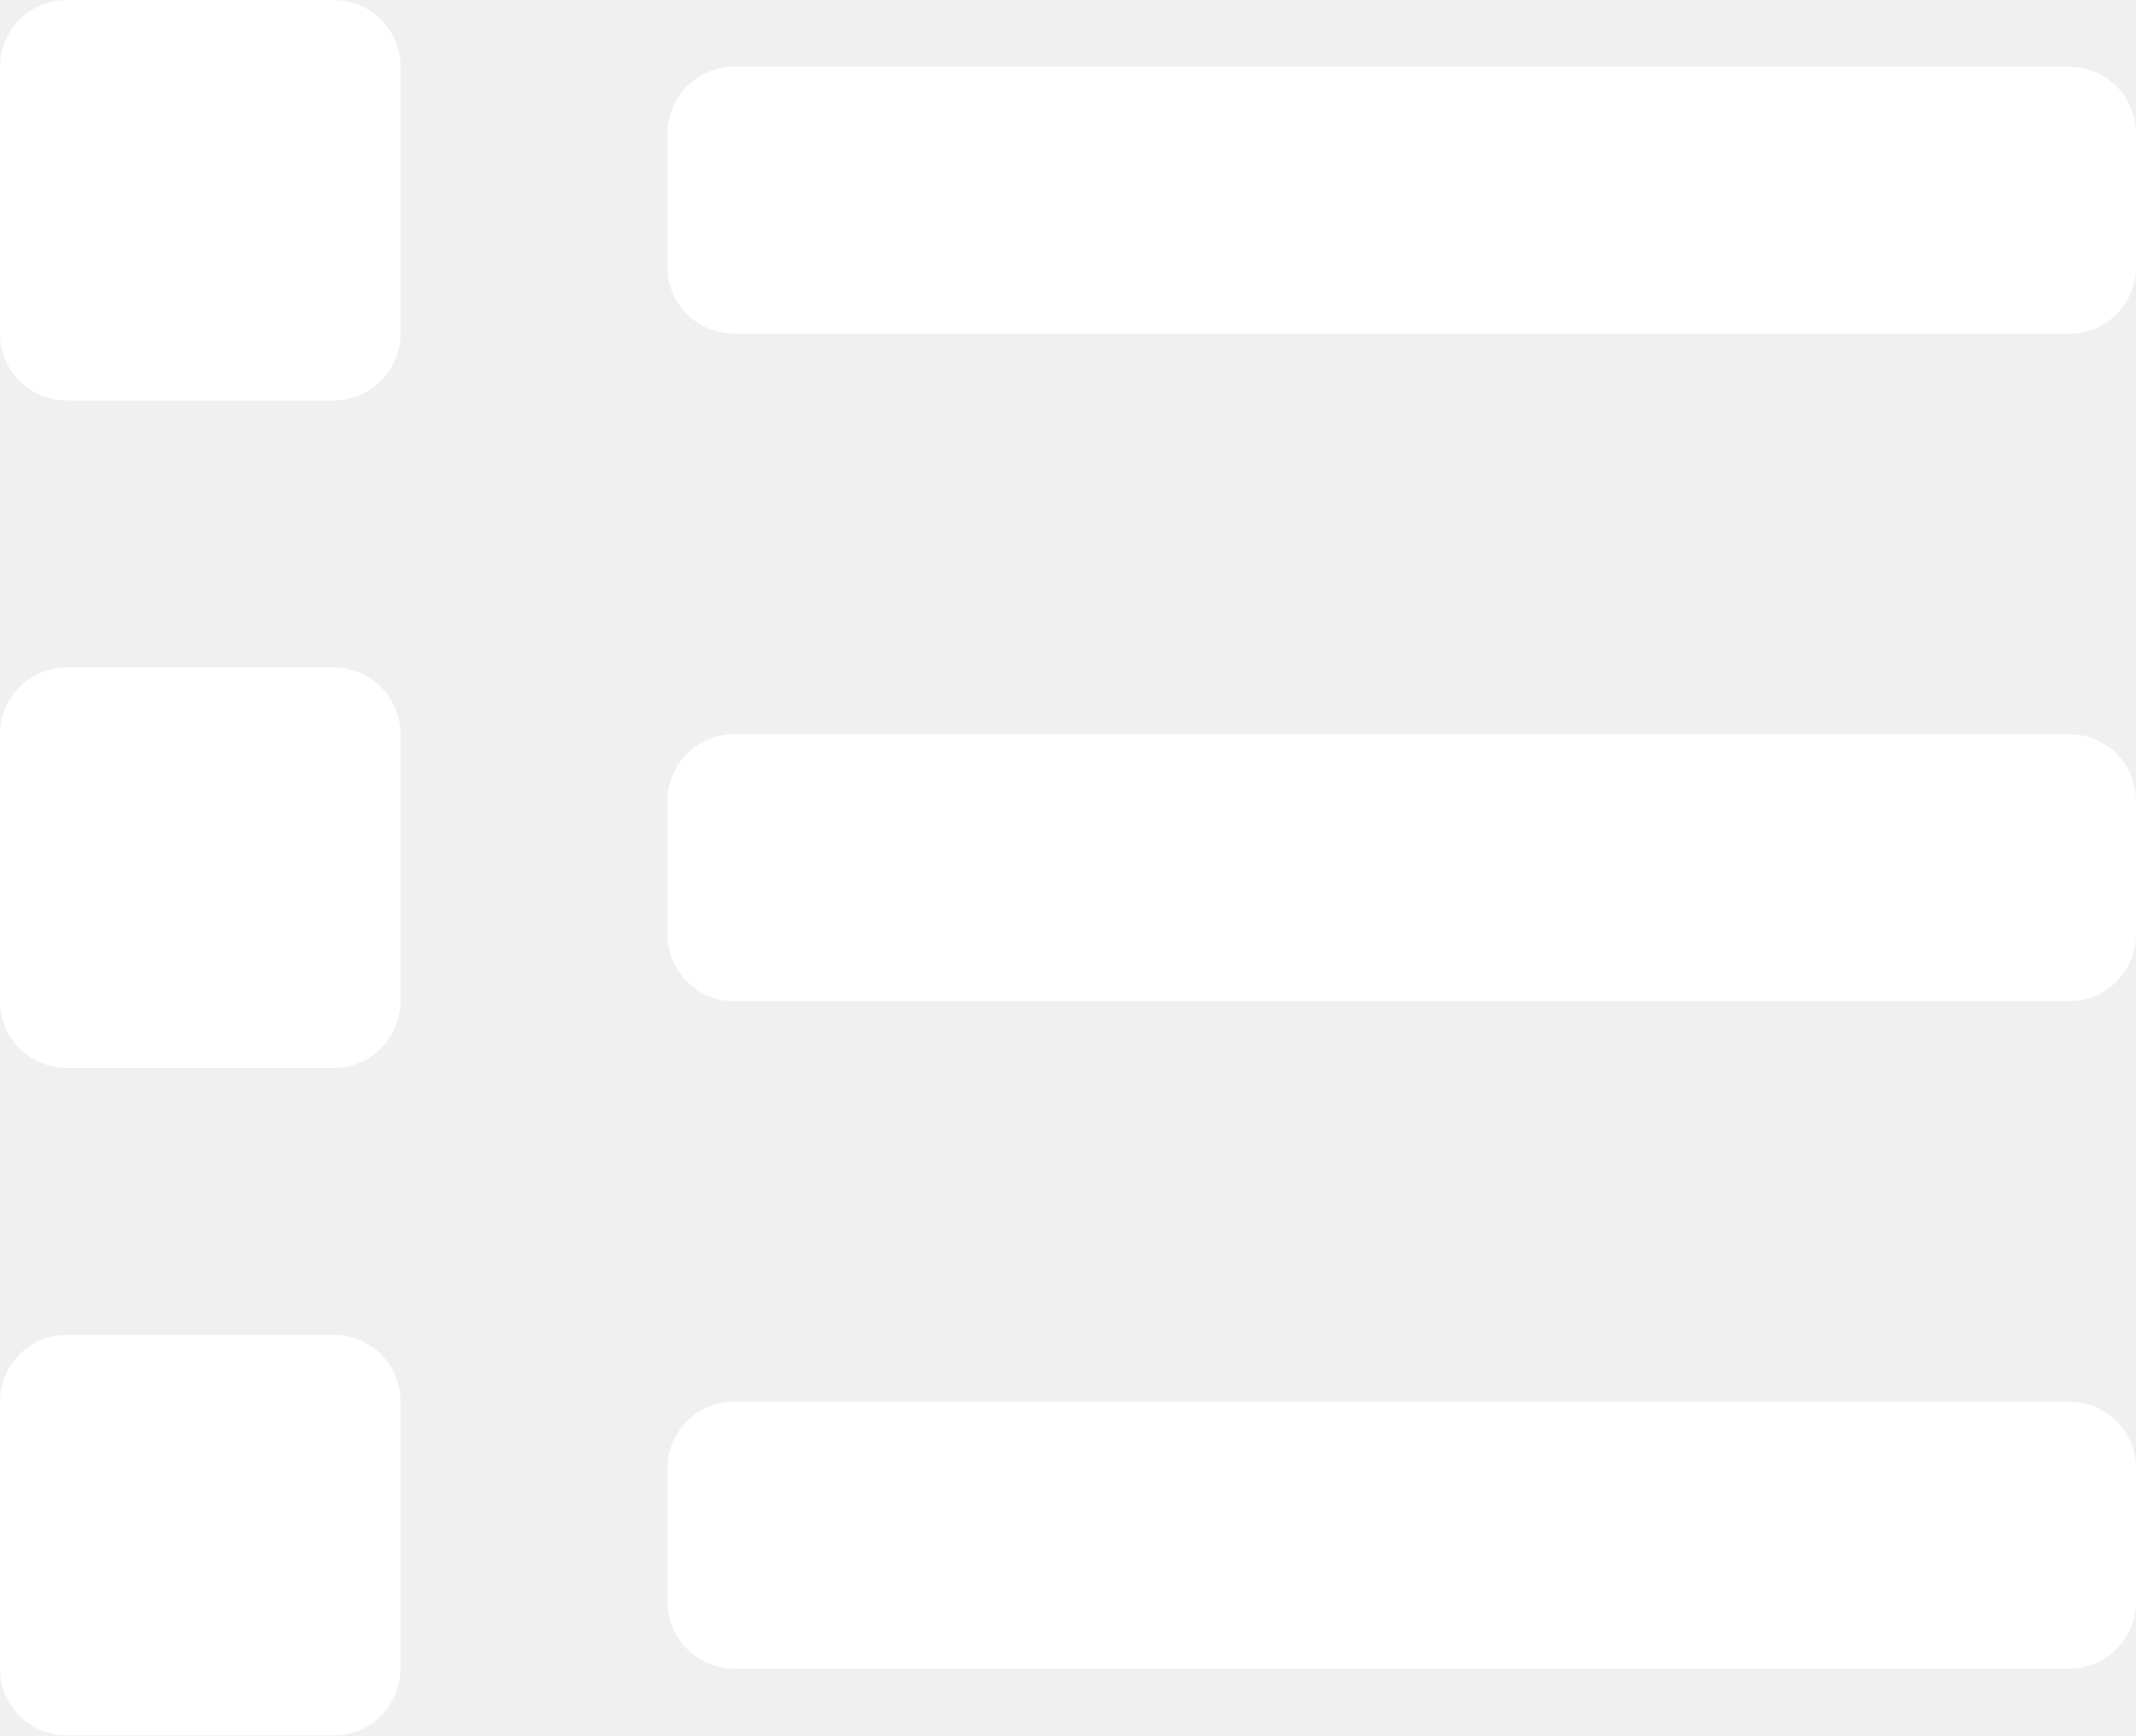
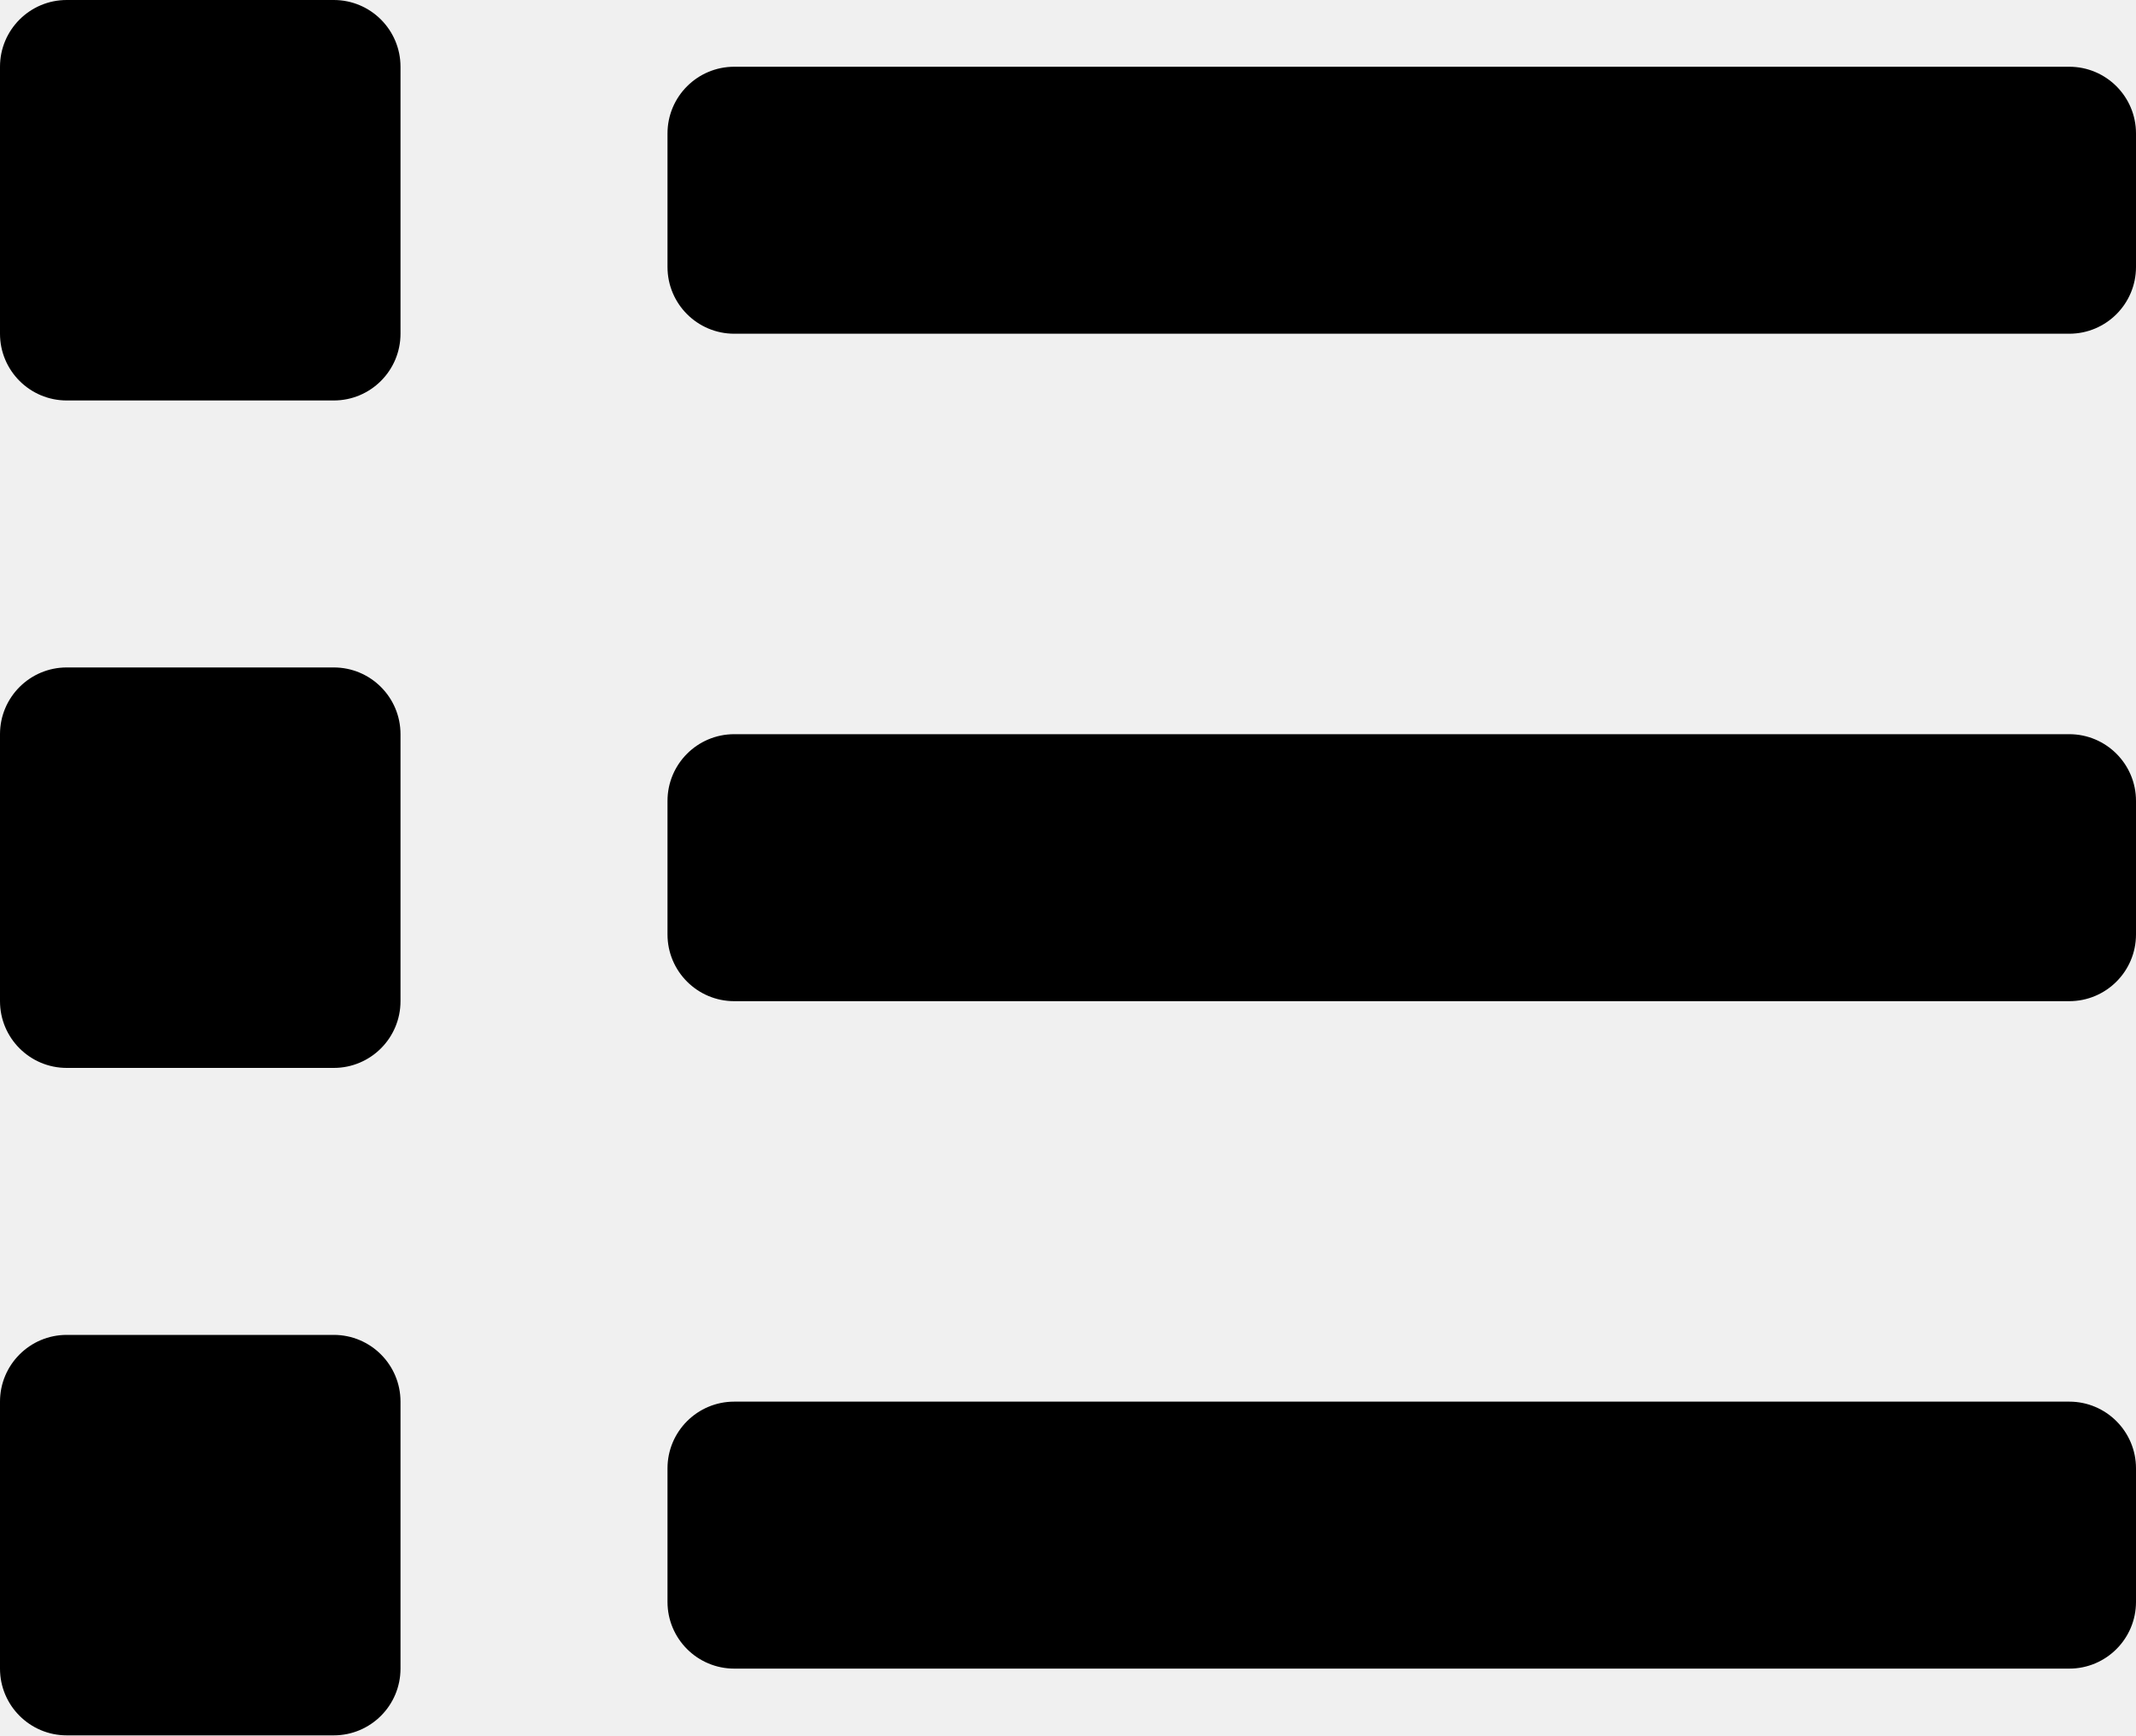
<svg xmlns="http://www.w3.org/2000/svg" width="24" height="19.5" viewBox="0 0 24 19.5">
-   <path id="Icon_awesome-list" data-name="Icon awesome-list" d="M3.75,18.375h-3a.75.75,0,0,0-.75.75v3a.75.75,0,0,0,.75.75h3a.75.75,0,0,0,.75-.75v-3A.75.75,0,0,0,3.75,18.375Zm0-15h-3a.75.75,0,0,0-.75.75v3a.75.75,0,0,0,.75.75h3a.75.75,0,0,0,.75-.75v-3A.75.75,0,0,0,3.75,3.375Zm0,7.5h-3a.75.75,0,0,0-.75.75v3a.75.75,0,0,0,.75.75h3a.75.75,0,0,0,.75-.75v-3A.75.75,0,0,0,3.75,10.875Zm19.5,8.25h-15a.75.75,0,0,0-.75.75v1.5a.75.75,0,0,0,.75.75h15a.75.75,0,0,0,.75-.75v-1.5A.75.75,0,0,0,23.25,19.125Zm0-15h-15a.75.75,0,0,0-.75.75v1.5a.75.75,0,0,0,.75.75h15a.75.75,0,0,0,.75-.75v-1.5A.75.75,0,0,0,23.25,4.125Zm0,7.5h-15a.75.75,0,0,0-.75.75v1.5a.75.75,0,0,0,.75.75h15a.75.75,0,0,0,.75-.75v-1.5A.75.75,0,0,0,23.25,11.625Z" transform="translate(0 -3.375)" fill="#fff" />
+   <path id="Icon_awesome-list" data-name="Icon awesome-list" d="M3.75,18.375h-3a.75.75,0,0,0-.75.75v3a.75.75,0,0,0,.75.75h3a.75.75,0,0,0,.75-.75v-3A.75.75,0,0,0,3.75,18.375Zm0-15h-3a.75.75,0,0,0-.75.75v3a.75.75,0,0,0,.75.75h3a.75.75,0,0,0,.75-.75v-3A.75.75,0,0,0,3.75,3.375Zm0,7.5h-3a.75.75,0,0,0-.75.75v3a.75.75,0,0,0,.75.75h3a.75.75,0,0,0,.75-.75v-3A.75.75,0,0,0,3.75,10.875Zm19.5,8.25h-15a.75.75,0,0,0-.75.75v1.5a.75.75,0,0,0,.75.75h15a.75.75,0,0,0,.75-.75v-1.5A.75.75,0,0,0,23.25,19.125Zm0-15h-15a.75.75,0,0,0-.75.75v1.5a.75.75,0,0,0,.75.75h15a.75.75,0,0,0,.75-.75v-1.5A.75.75,0,0,0,23.25,4.125Zm0,7.5h-15a.75.75,0,0,0-.75.75v1.5a.75.75,0,0,0,.75.75h15a.75.75,0,0,0,.75-.75v-1.5A.75.75,0,0,0,23.25,11.625Z" transform="translate(0 -3.375)" />
</svg>
